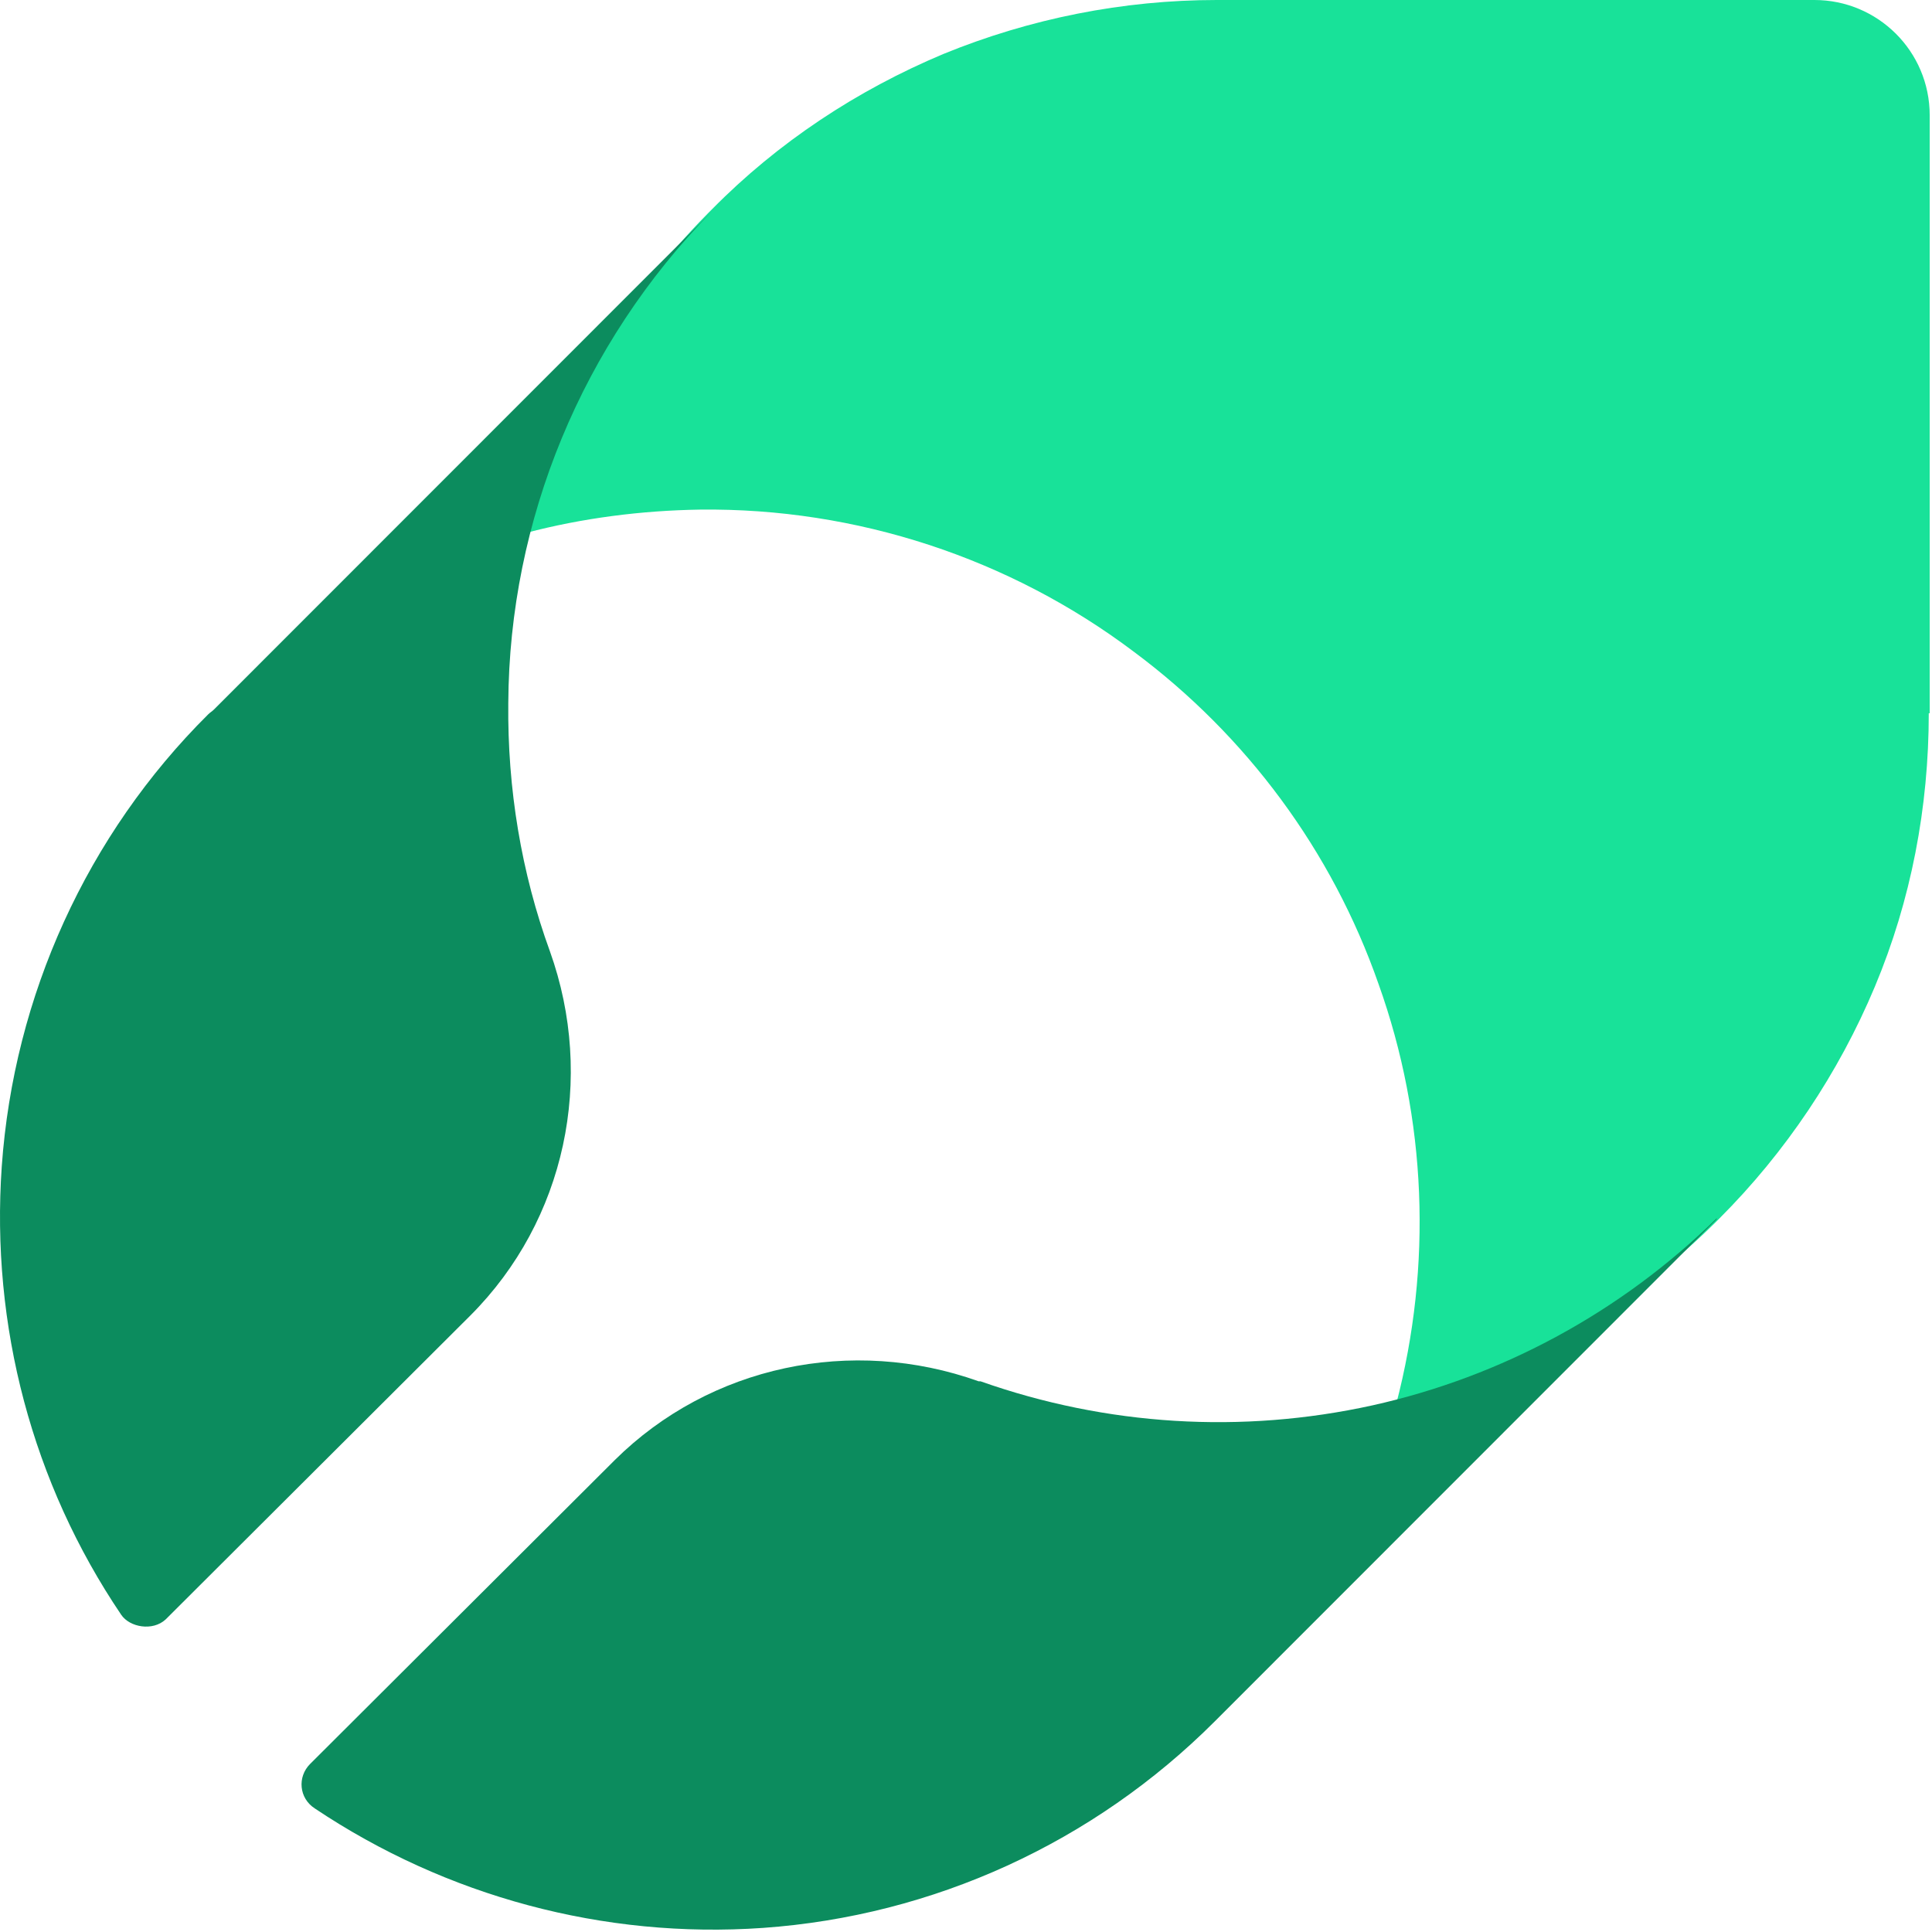
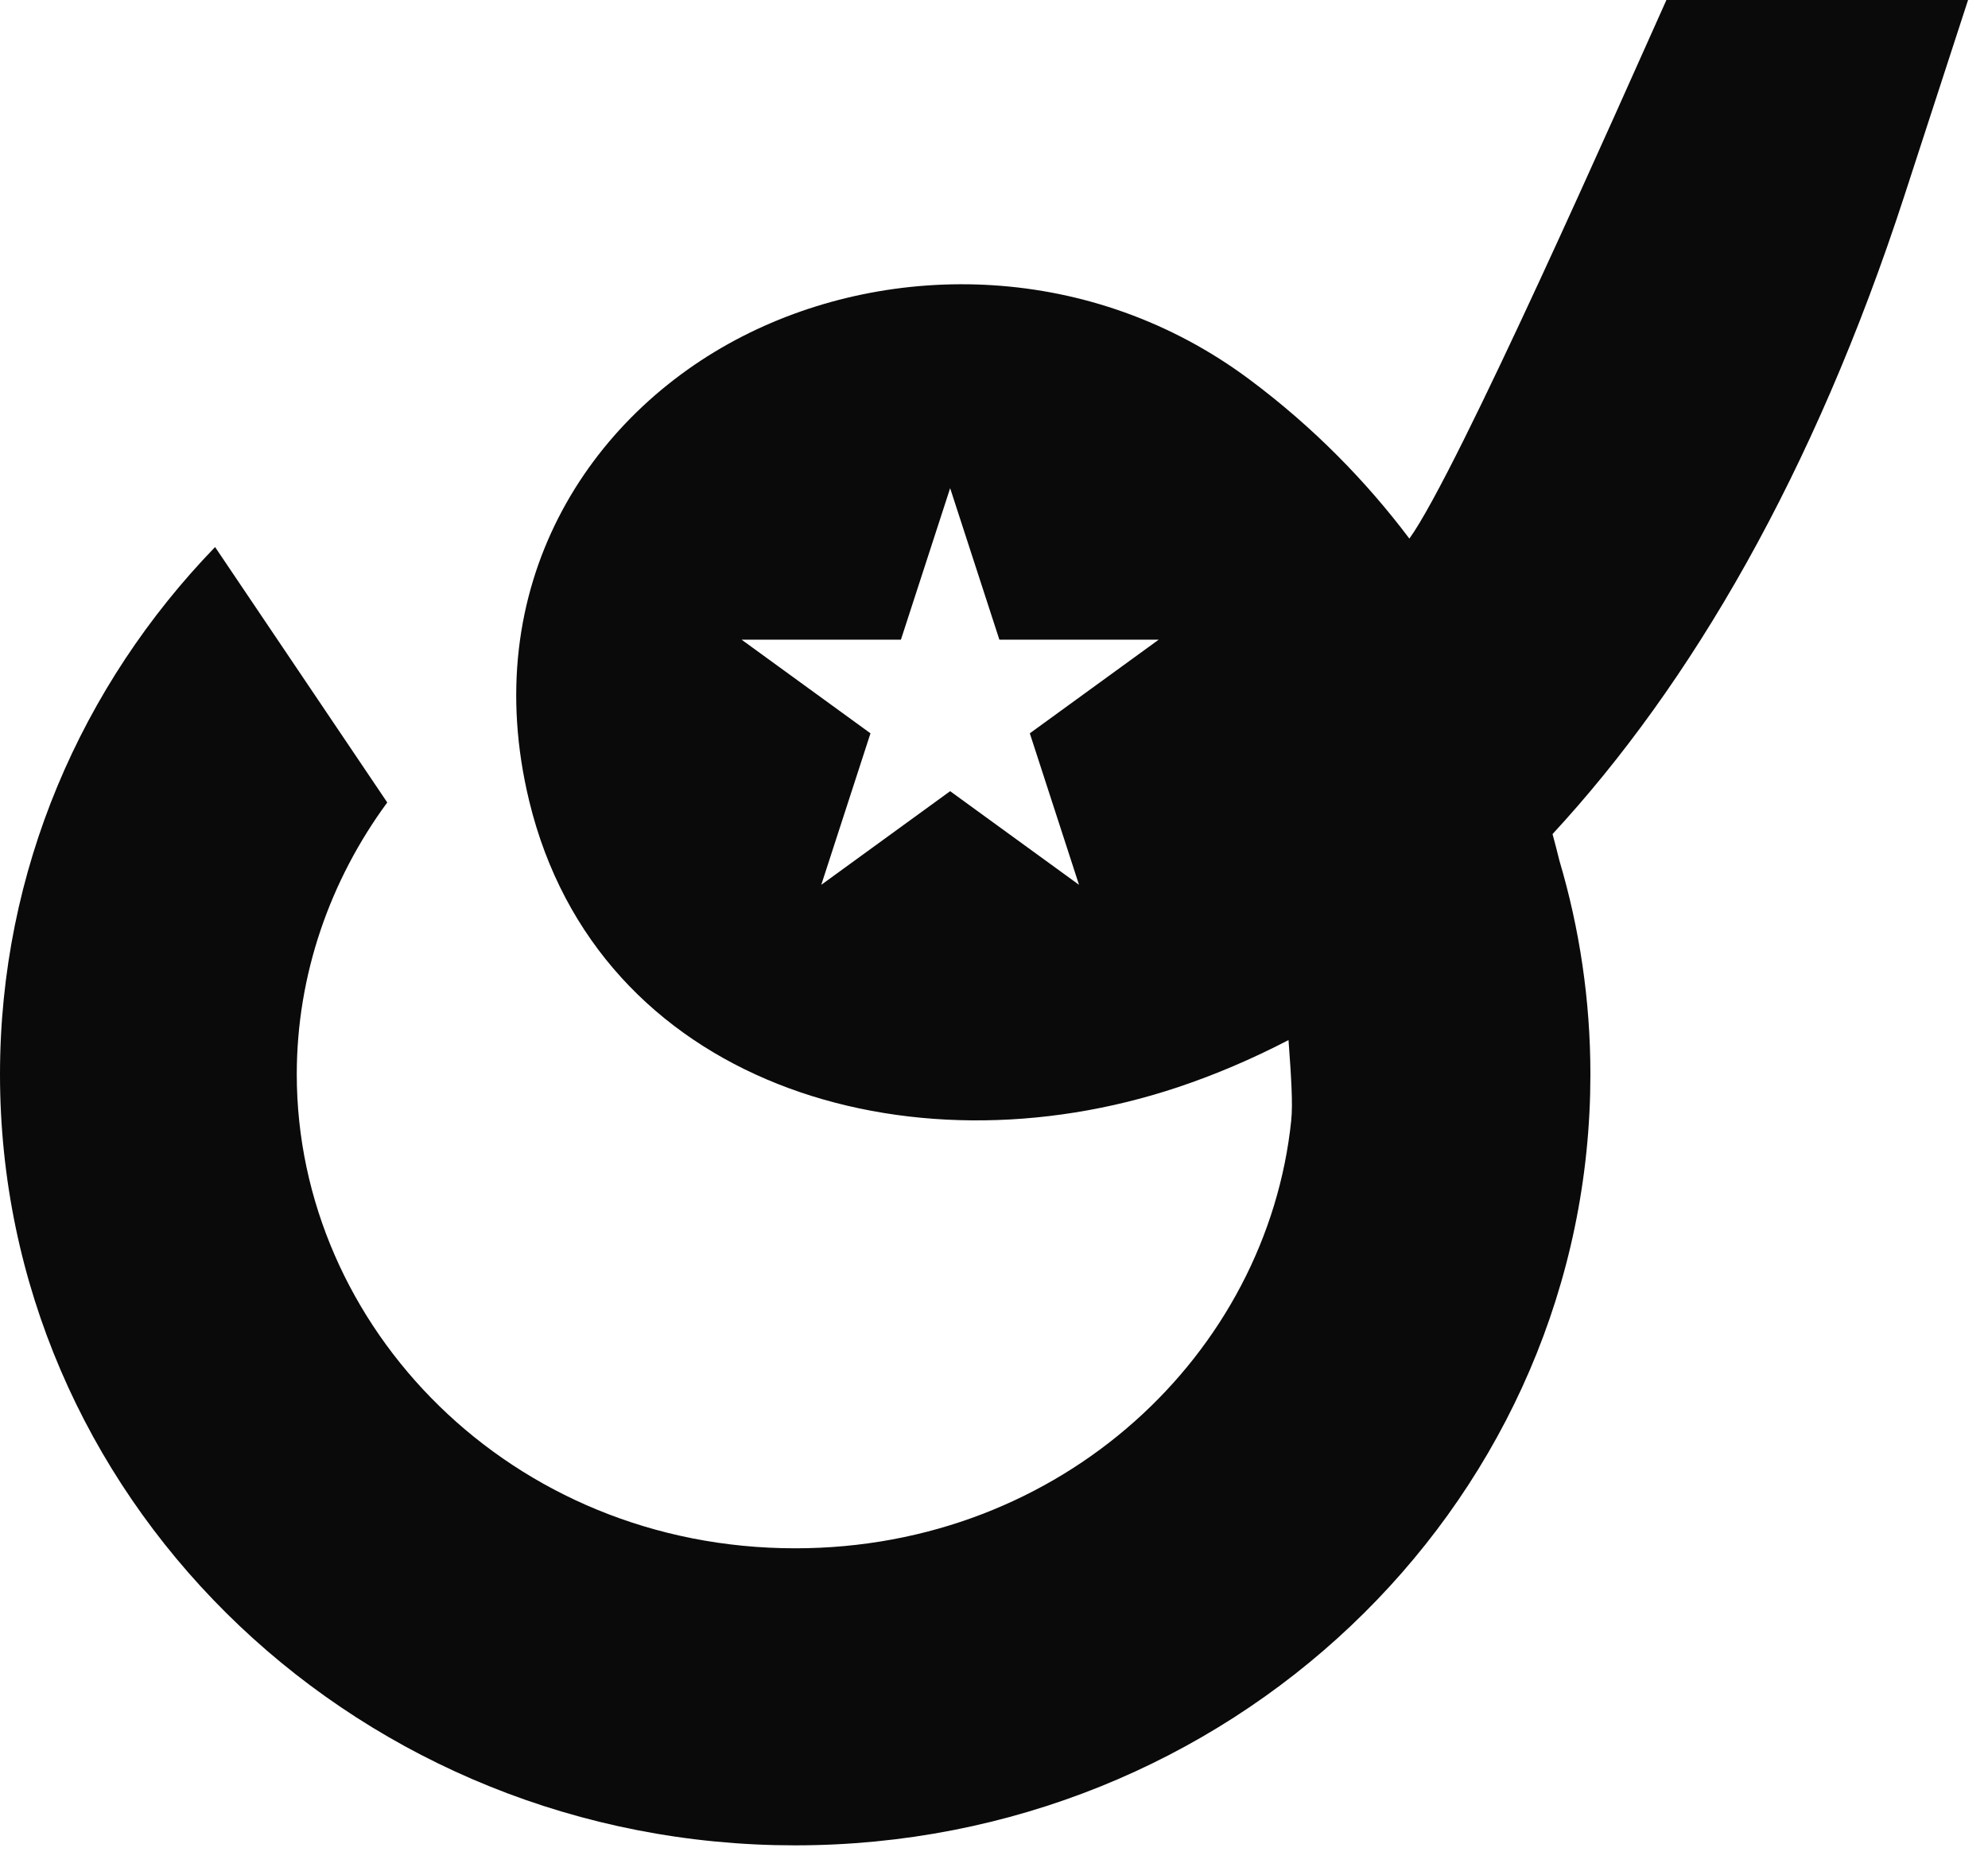
- <svg xmlns="http://www.w3.org/2000/svg" width="502" height="502" viewBox="0 0 502 502" fill="none">
-   <path d="M501.402 185.33V29.962C501.402 13.29 487.876 0 471.453 0H316.156C291.763 0 267.611 4.832 245.15 14.014C222.689 23.438 202.16 36.969 185.012 54.367L183.804 55.575C161.101 78.53 144.92 107.042 136.708 138.454C151.441 134.588 166.656 132.655 181.871 132.413C222.447 131.93 262.298 144.978 294.661 169.383C323.885 191.13 346.104 221.092 358.18 255.645C370.739 290.681 372.188 328.859 362.769 364.862C393.925 356.647 422.666 340.457 445.611 317.744L446.818 316.536C463.966 299.38 477.732 278.841 487.151 256.37C496.571 233.898 501.16 209.735 501.16 185.33H501.402Z" fill="#18E299" />
-   <path d="M132.071 182.706C132.312 135.044 151.32 89.307 184.764 55.125L55.557 184.391C55.076 184.873 54.594 185.113 54.113 185.595C22.593 216.888 3.586 258.774 0.458 303.066C-2.43 344.47 8.397 385.392 31.496 419.575C33.699 422.835 39.677 423.907 43.046 420.778L122.206 341.822C146.989 317.028 154.689 280.198 142.899 247.219C135.44 226.758 131.831 204.852 132.071 182.706Z" fill="#0C8C5E" />
-   <path d="M446.067 316.547C421.284 340.86 390.245 357.71 356.56 365.172C322.634 372.635 287.506 370.468 254.783 358.914C254.783 358.914 254.542 358.914 254.301 358.914C221.338 347.118 184.525 354.821 159.742 379.375L80.581 458.331C77.212 461.701 77.694 467.238 81.784 469.885C115.95 492.754 156.855 503.827 198.24 500.938C242.512 497.809 284.137 478.792 315.656 447.258L316.859 446.054L446.067 316.788V316.547Z" fill="#0C8C5E" />
+ <svg xmlns="http://www.w3.org/2000/svg" width="68" height="64" viewBox="0 0 68 64" fill="none">
+   <path d="M67.318 0L65.145 6.679C62.049 16.197 57.84 23.408 53.105 28.531C53.189 28.836 53.266 29.14 53.34 29.44C54.029 31.761 54.4 34.214 54.4 36.75L54.391 37.431C54.018 51.682 41.987 63.124 27.2 63.124L26.498 63.116C11.8 62.755 0 51.088 0 36.75C0 29.773 2.795 23.43 7.357 18.713L13.246 27.45C11.283 30.12 10.152 33.351 10.151 36.75C10.152 45.402 17.477 52.963 27.2 52.963C36.331 52.963 43.347 46.294 44.168 38.316H44.166C44.227 37.796 44.166 36.825 44.074 35.578C42.823 36.228 41.561 36.765 40.297 37.188C31.017 40.291 20.436 37.049 18.101 27.398C16.325 20.06 20.108 14.204 25.409 11.499C30.506 8.898 37.351 8.963 42.738 12.98C44.949 14.629 46.747 16.485 48.208 18.424C49.847 16.157 55.528 3.277 57 0H67.318ZM30.816 21.882H25.367L29.775 25.085L28.092 30.267L32.5 27.064L36.908 30.267L35.225 25.085L39.633 21.882H34.184L32.5 16.699L30.816 21.882Z" fill="#0A0A0A" />
</svg>
